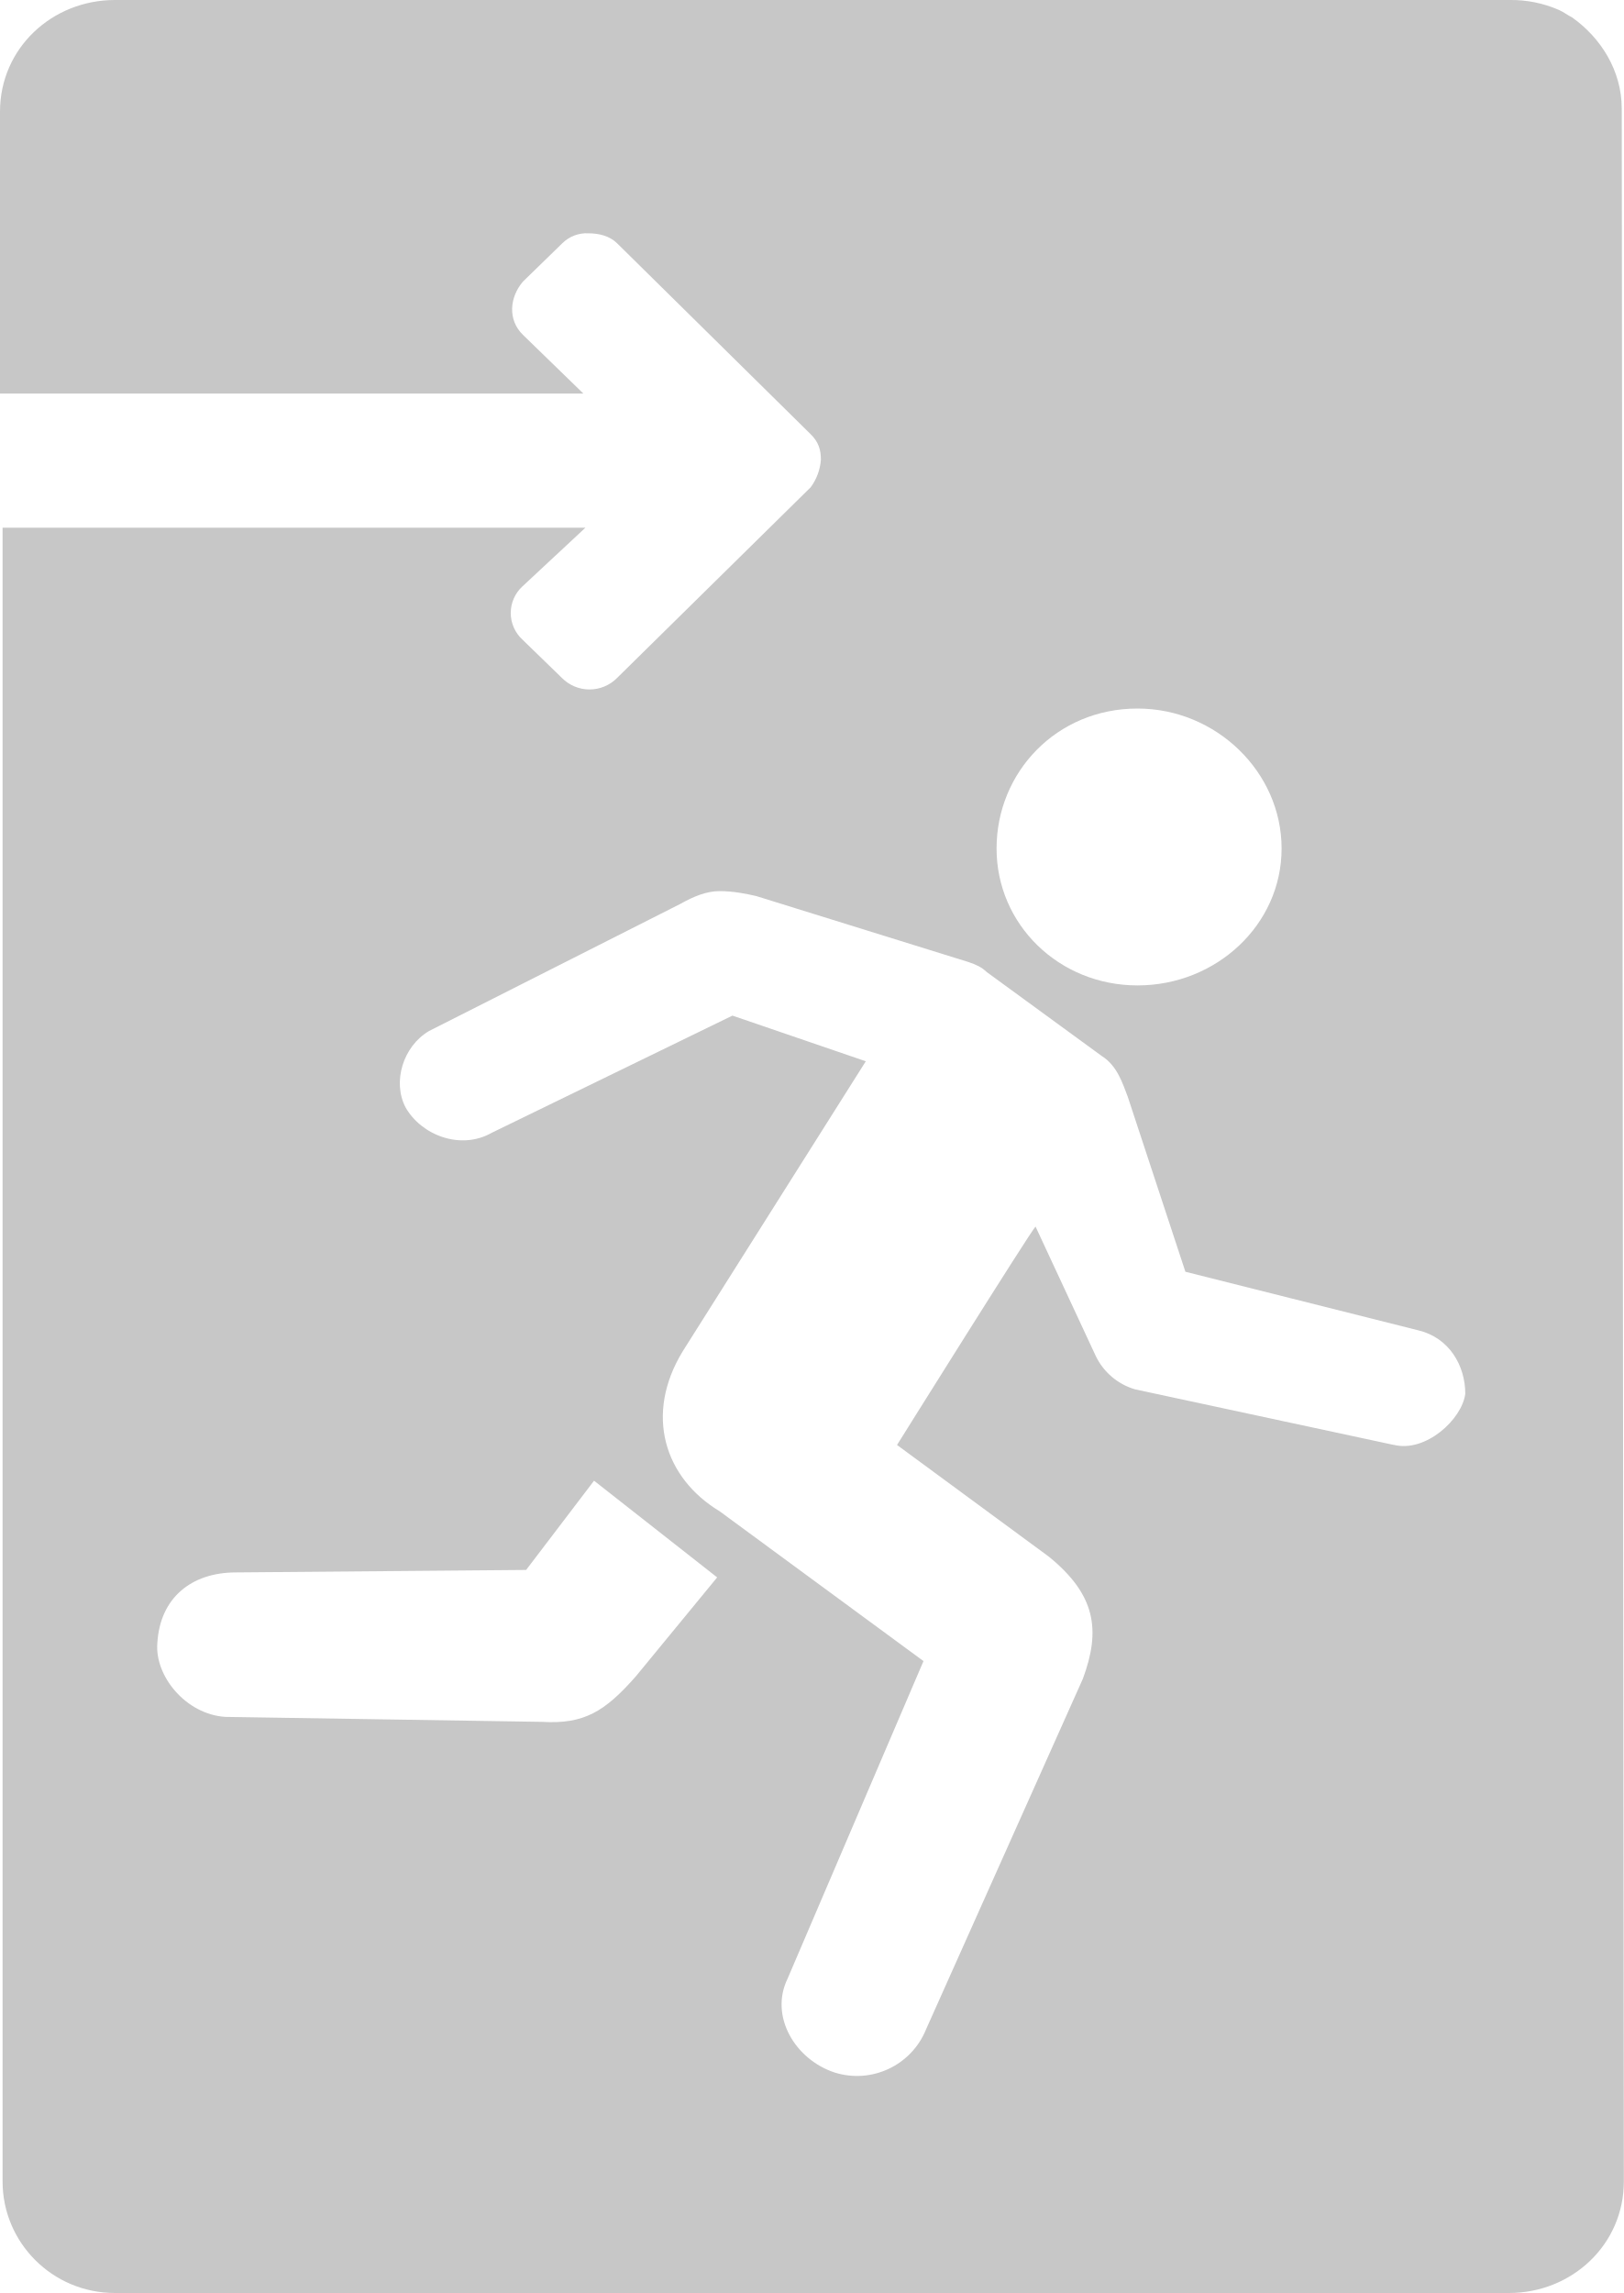
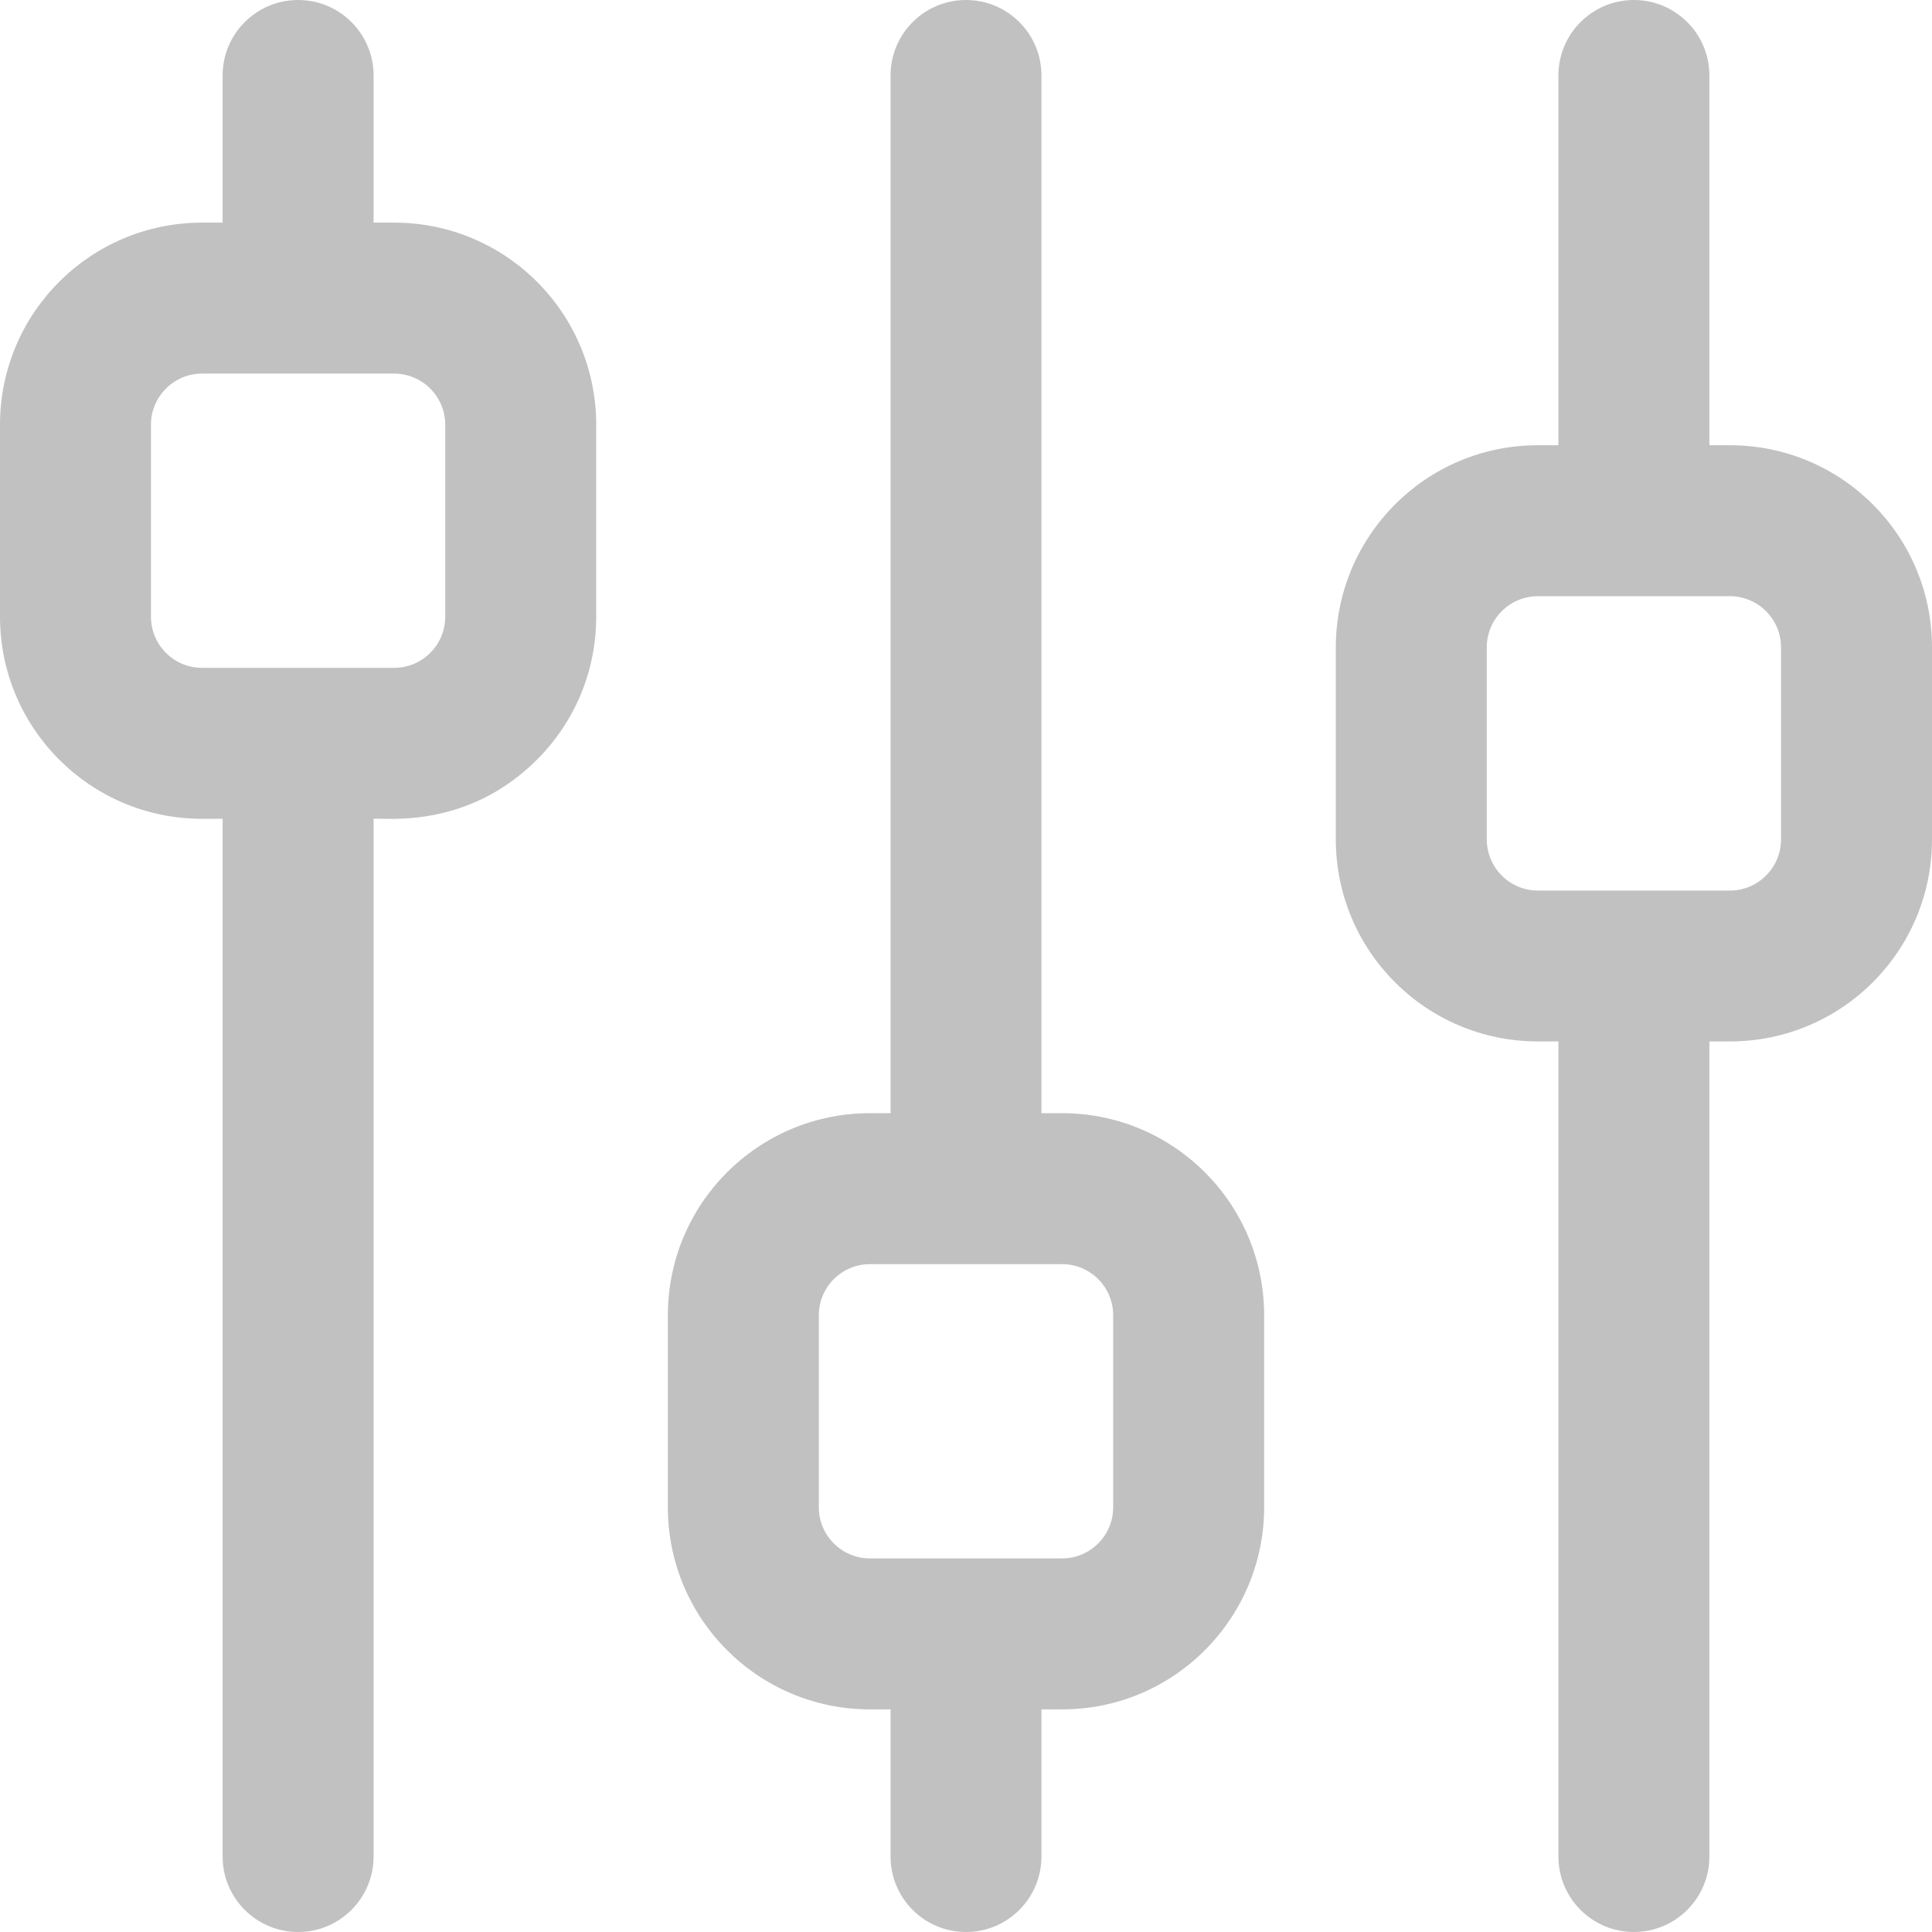
- <svg xmlns="http://www.w3.org/2000/svg" width="17" height="24" fill="none">
-   <path d="M16.978 1.138c0-.4-.22-.743-.52-.956-.053-.026-.08-.052-.138-.078A1.245 1.245 0 0 0 15.801 0H1.203C.546 0 0 .504 0 1.169v2.95h6.107l-.631-.613c-.166-.16-.139-.4 0-.56l.411-.4a.36.36 0 0 1 .273-.104c.108 0 .22.026.3.104l2.027 1.999c.08.078.107.16.107.265a.551.551 0 0 1-.107.29L6.46 7.096a.406.406 0 0 1-.577 0l-.412-.4a.378.378 0 0 1 0-.56l.658-.613H.027v17.31C.027 23.47.546 24 1.203 24h14.594c.657 0 1.203-.504 1.203-1.169l-.022-21.693zm-5.07 6.278c.824 0 1.509.665 1.509 1.465 0 .799-.685 1.433-1.508 1.433s-1.476-.638-1.476-1.433c0-.796.626-1.465 1.476-1.465zM6.658 17.544c-.327.373-.546.504-.984.478l-3.315-.052c-.412-.026-.739-.426-.712-.77.027-.477.358-.742.823-.742l3.038-.026.711-.934 1.289 1.012-.85 1.034zm7.936-2.42l-2.71-.582a.663.663 0 0 1-.412-.348l-.631-1.356c-.054.053-1.45 2.286-1.45 2.286l1.588 1.168c.493.4.546.77.358 1.278L9.695 21.24a.78.78 0 0 1-.958.452c-.411-.135-.684-.587-.492-.982l1.423-3.324-2.134-1.568c-.577-.348-.792-1.012-.385-1.677l1.915-3.033-1.396-.478-2.519 1.226c-.326.186-.738.026-.903-.265-.14-.266-.027-.64.246-.8l2.63-1.33c.139-.078.273-.134.412-.134.138 0 .273.026.384.052l2.22.69c.08.027.138.053.192.105l1.203.878c.166.104.22.291.273.426l.604 1.833 2.438.613c.327.078.492.373.492.664-.035.27-.416.617-.747.535z" fill="#C7C7C7" />
+ <svg xmlns="http://www.w3.org/2000/svg" width="22" height="22" viewBox="0 0 22 22" fill="none">
+   <path d="M4.487 2.535H4.254V0.859C4.254 0.385 3.869 0 3.395 0C2.92 0 2.535 0.385 2.535 0.859V2.535H2.302C1.03 2.535 0 3.565 0 4.837V7.022C0 8.294 1.03 9.324 2.302 9.324H2.535V21.141C2.535 21.615 2.92 22 3.395 22C3.869 22 4.254 21.615 4.254 21.141V9.324C4.36 9.306 5.307 9.458 6.115 8.65C6.55 8.215 6.789 7.637 6.789 7.022V4.837C6.789 3.565 5.76 2.535 4.487 2.535ZM5.07 7.022C5.07 7.345 4.809 7.605 4.487 7.605H2.302C1.98 7.605 1.719 7.345 1.719 7.022V4.837C1.719 4.515 1.98 4.254 2.302 4.254H4.487C4.809 4.254 5.07 4.515 5.07 4.837V7.022ZM19.698 5.07H19.465V0.859C19.465 0.385 19.08 0 18.605 0C18.131 0 17.746 0.385 17.746 0.859V5.07H17.513C16.229 5.07 15.211 6.113 15.211 7.372V9.557C15.211 10.83 16.241 11.859 17.513 11.859H17.746V21.141C17.746 21.615 18.131 22 18.605 22C19.08 22 19.465 21.615 19.465 21.141V11.859H19.698C20.97 11.859 22 10.83 22 9.557V7.372C22 6.1 20.971 5.07 19.698 5.07ZM20.281 9.557C20.281 9.88 20.02 10.141 19.698 10.141H17.513C17.191 10.141 16.93 9.88 16.93 9.557V7.372C16.93 7.05 17.191 6.789 17.513 6.789H19.698C20.02 6.789 20.281 7.05 20.281 7.372V9.557ZM12.093 12.676H11.859V0.859C11.859 0.385 11.475 0 11 0C10.525 0 10.141 0.385 10.141 0.859V12.676H9.907C8.635 12.676 7.605 13.705 7.605 14.978V17.163C7.605 18.435 8.635 19.465 9.907 19.465H10.141V21.141C10.141 21.615 10.525 22 11 22C11.475 22 11.859 21.615 11.859 21.141V19.465H12.093C13.376 19.465 14.395 18.422 14.395 17.163V14.978C14.395 13.706 13.365 12.676 12.093 12.676ZM12.676 17.163C12.676 17.485 12.415 17.746 12.093 17.746H9.907C9.585 17.746 9.324 17.485 9.324 17.163V14.978C9.324 14.655 9.585 14.395 9.907 14.395H12.093C12.415 14.395 12.676 14.655 12.676 14.978V17.163Z" fill="#C1C1C1" />
</svg>
